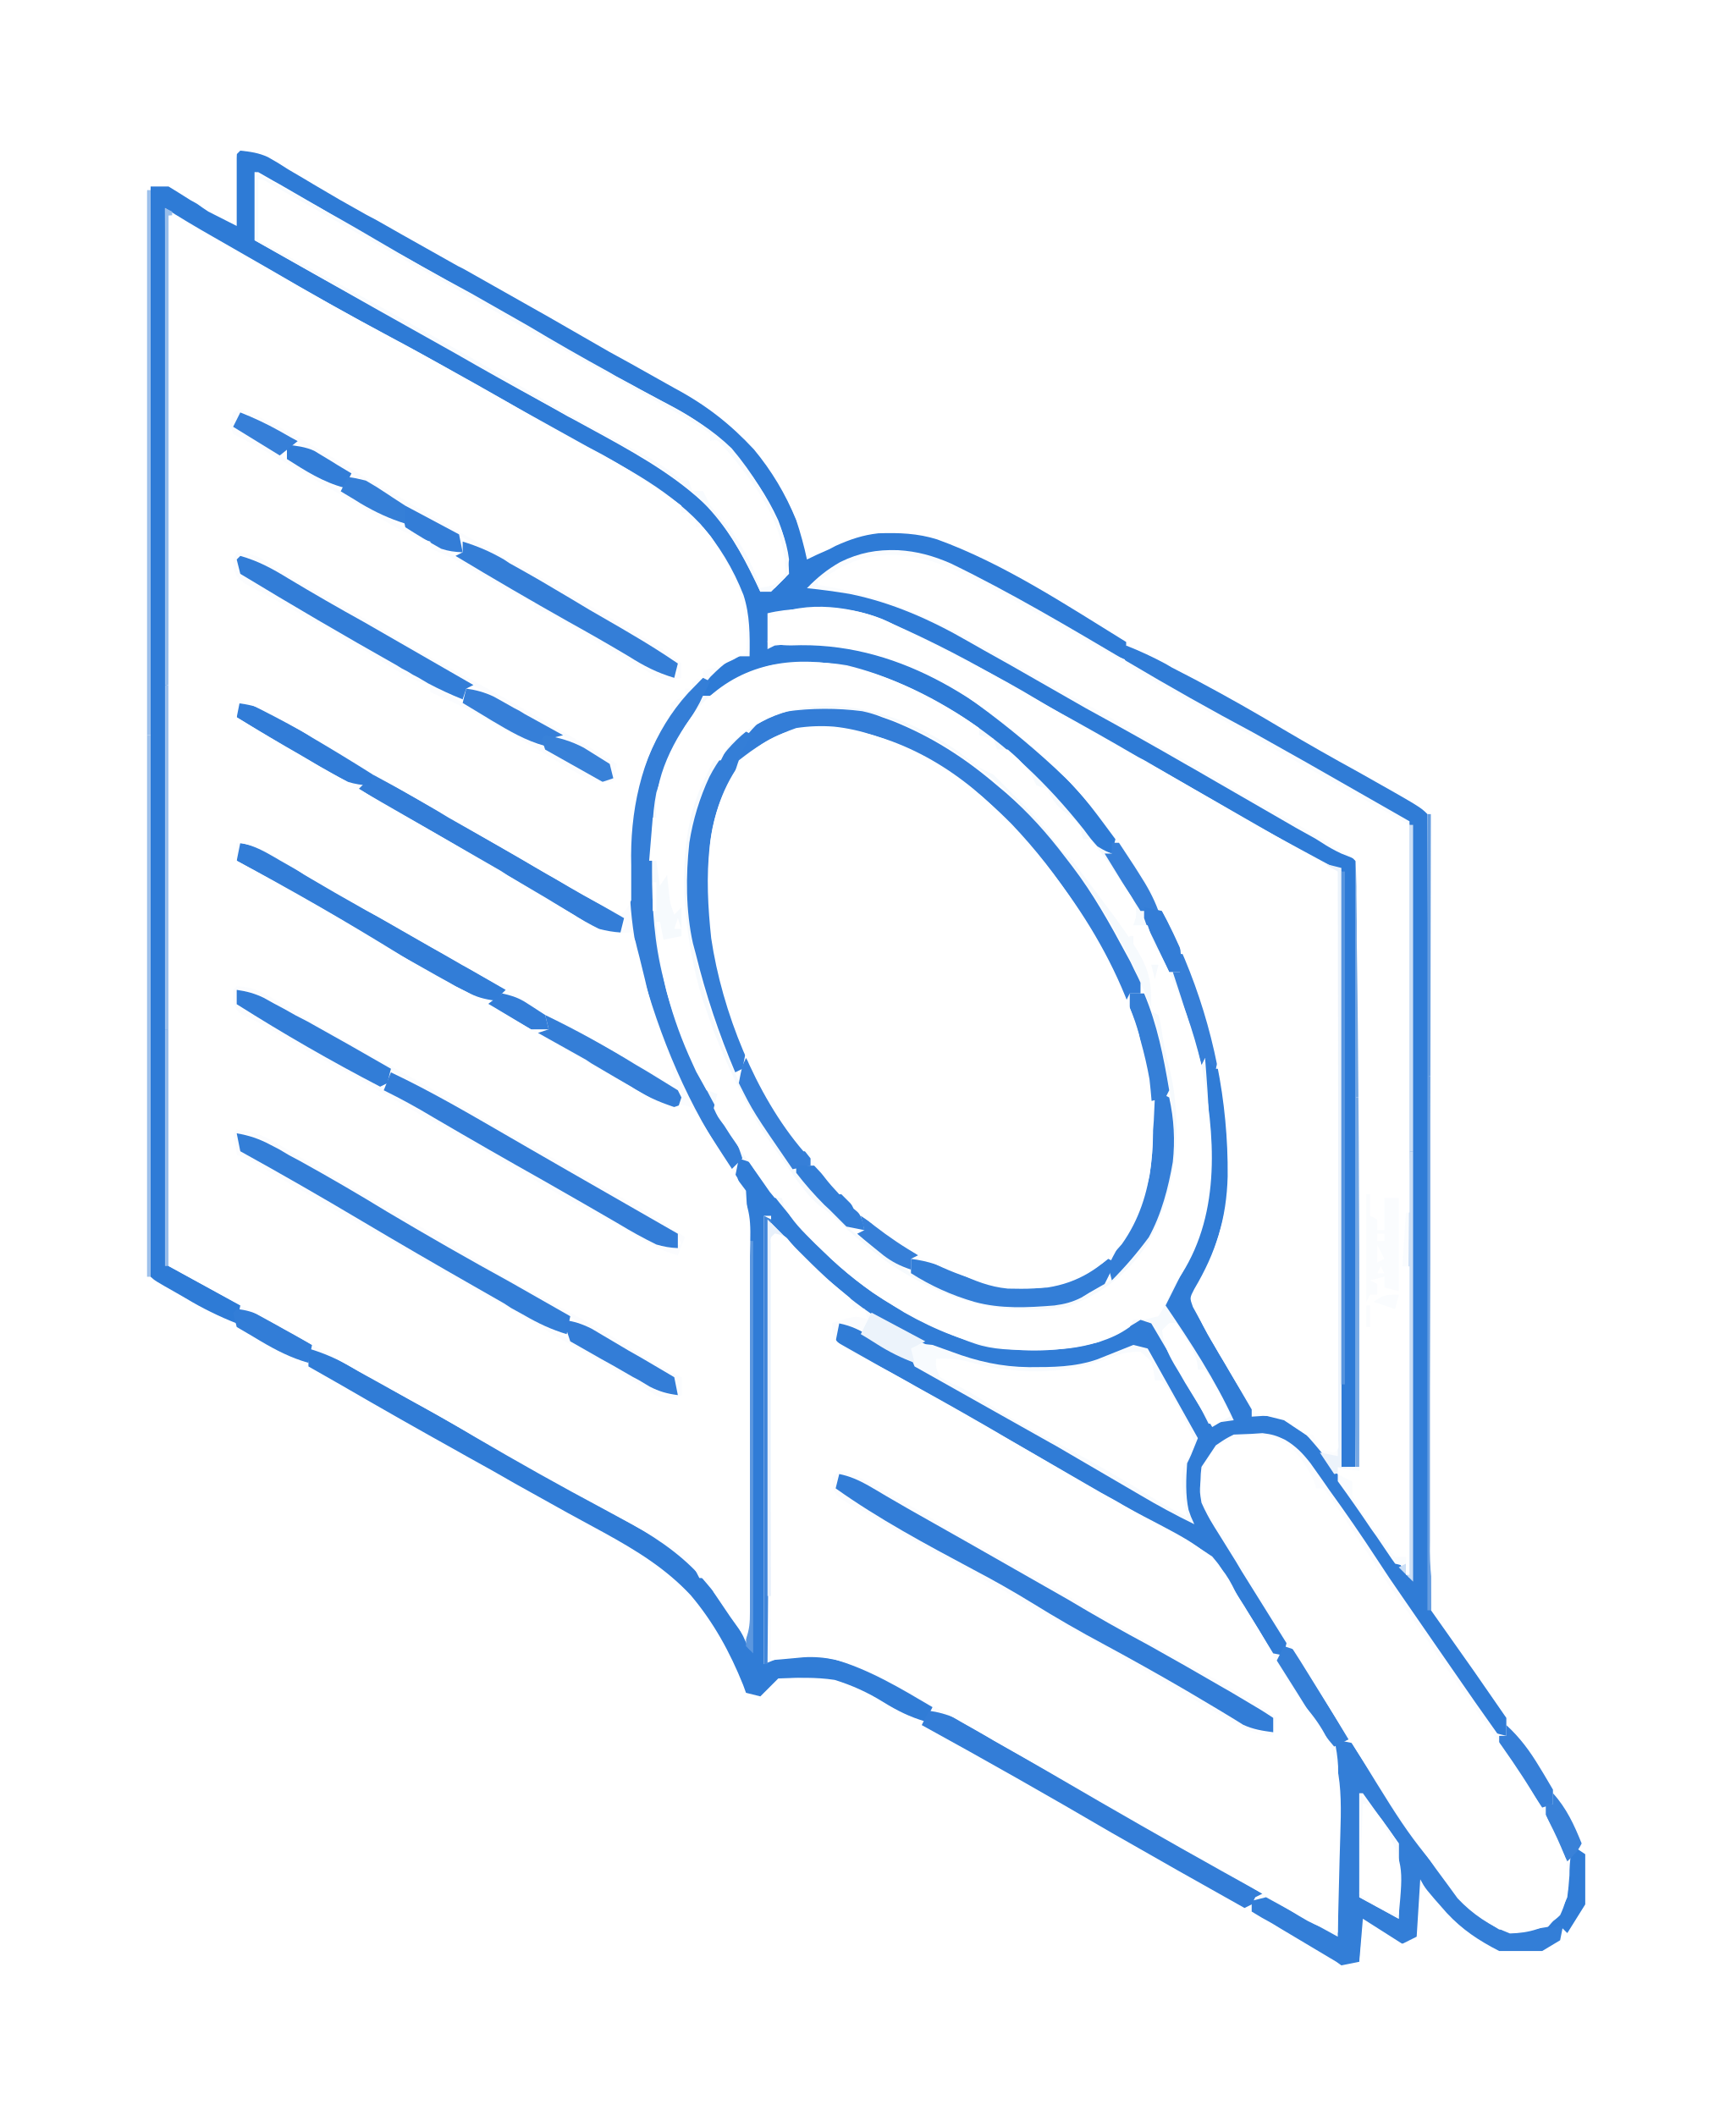
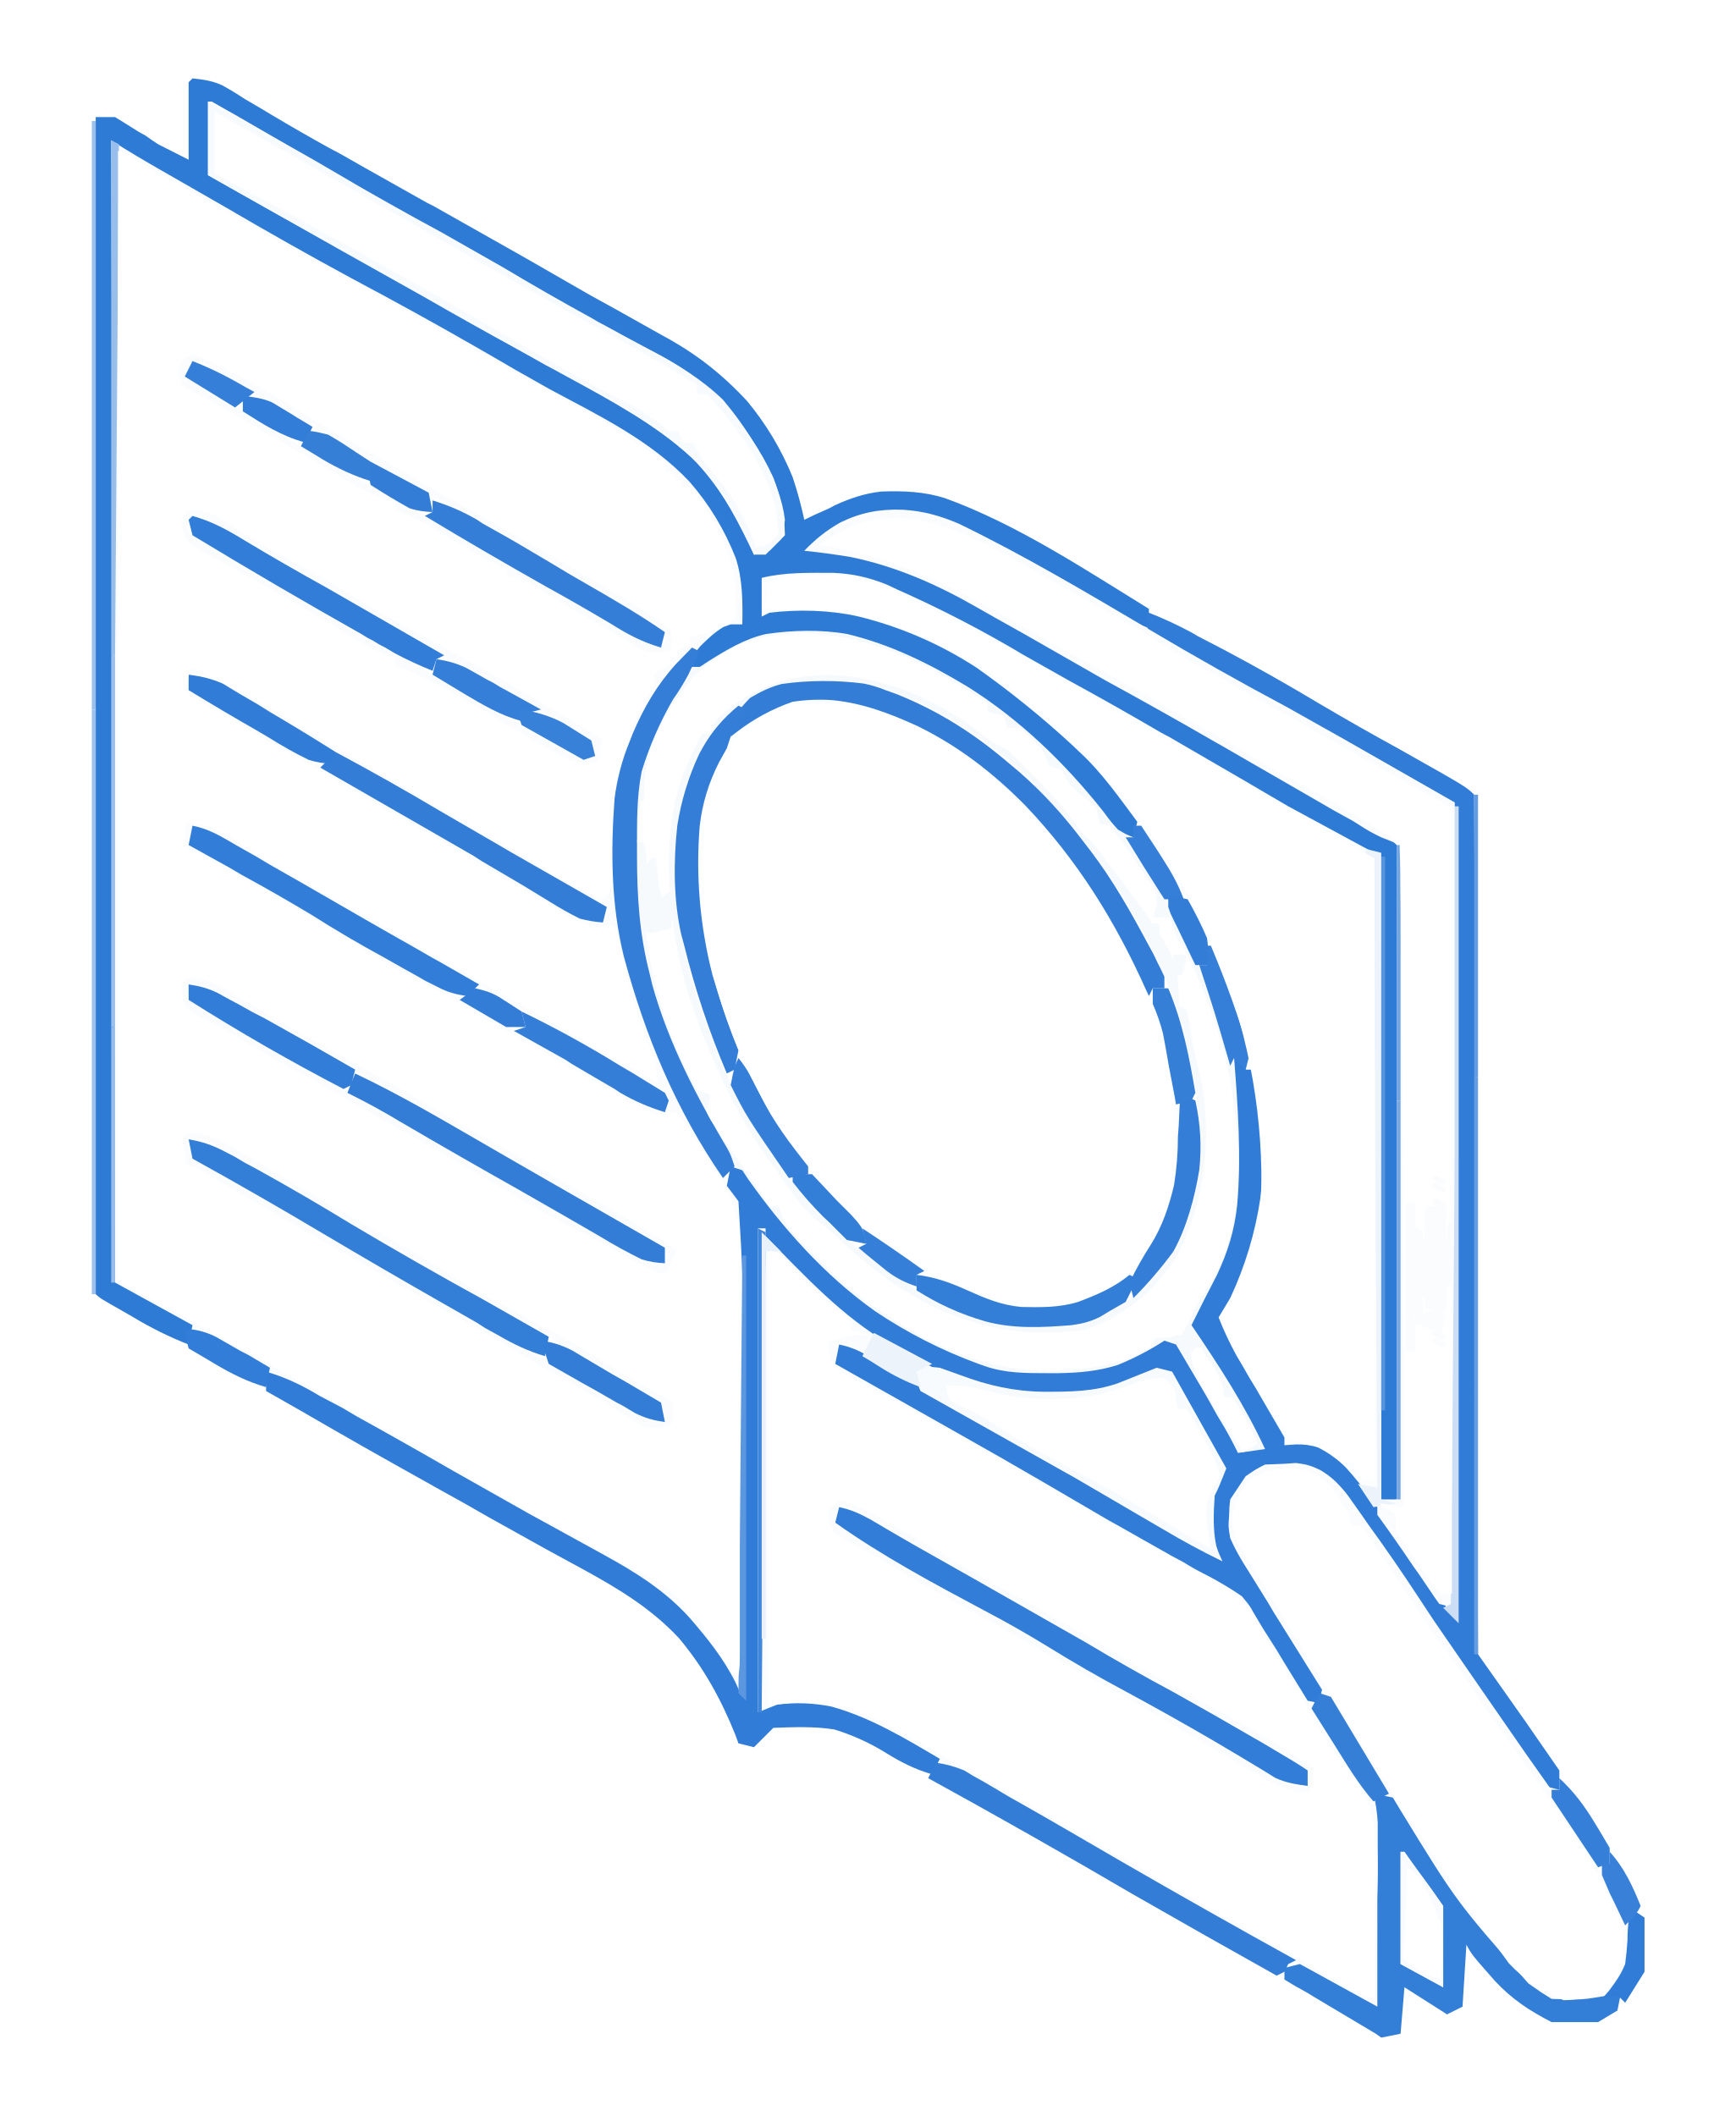
- <svg xmlns="http://www.w3.org/2000/svg" width="484" height="590" viewBox="0 0 484 590">
+ <svg xmlns="http://www.w3.org/2000/svg" data-slopcamera-line-weight="1.5" width="484" height="590" viewBox="20.64 21.755 441.595 546.49">
  <defs>
    <mask id="a" width="484" height="590" x="0" y="0" mask-type="luminance" maskContentUnits="userSpaceOnUse" maskUnits="userSpaceOnUse">
      <path d="M0 0h484v590H0z" />
      <path d="M0 0h484v590H0zm67 42-1 1v20l-9-5-2.5-1.4-2.5-1.3-2.2-1.3C48 53 48 53 47 52h-5l-1 1v303l29 16 17.8 10 14.2 8 23 12.9q9.1 5.3 18.4 10.3l6.2 3.6 14.1 7.8c20.1 10.9 20.1 10.9 27 17.8 7 8.2 12.2 16.7 16.3 26.6l2 4 4-1 4-4 5.8-.2 3.2-.2c5.6.3 10.8 2.3 16 4.4q5.8 3 11.4 6.5l6.3 3.8 1.6 1q7.7 4.4 15.5 8.6 12.4 6.6 24.4 14 13.5 8 27.4 15.7 14 7.6 27.7 15.6l1.7 1q8.2 4.5 16 9.8l5-1 1-12 11 7 4-2 1-16 4 5.1c4.4 5.4 9 9.8 14.7 13.8 3.5 1.2 6 1.3 9.7 1.3l5.6-.2c3.2-2 5.7-3.7 8.3-6.5 1.5-2.2 2.7-4 3.7-6.5q.9-7 0-14c-2.3-9.5-8.4-18-13.7-26q-6.3-9.7-13.3-19-5.7-7.8-11-16.1l-4-6-1-223-25-14-15-8.8-25.2-14.2q-13.1-7-26-14.6l-3.2-1.9-1.6-.9-3.2-1.8-1.6-1-1.6-.9-3.3-1.9c-17.8-11-17.8-11-37.3-18q-7-.9-14 0-8.9 2.6-17 7l-.6-2.6c-1.8-7.2-4.1-13.5-8.1-19.8q-7.7-11.5-18.8-19.8-6.6-4.4-13.7-8l-6.5-3.4-1.6-.9-15-8.3-2.5-1.5-5.3-3-16.5-9.5-1.8-1q-14-8-28-15.7-18-10-35.6-20.5z" />
      <path fill="#050505" d="M47 59c4.3 1.4 7 2.4 10.6 4.7l11.7 7 1.6.9 5.2 3 1.9 1q17 9.7 34.3 19 16.5 8.9 32.6 18.3l16.5 9.3c12.8 7 25.4 14.2 35.7 24.8q7.2 8.5 11.2 18.9c1.3 4.1 1.3 8.3 1.1 12.6l-.4 4.5-1.9.8c-5.7 2.7-10.5 5.6-15 10-4.3 4.6-7 9.7-9.5 15.4-2.9 7-5.3 14-5.8 21.7-.6 18.8 1.4 35.4 7.2 53.4q8.3 25.2 24 46.7l1 1v127q-4.2-5.1-8-10.4l-2-3-3.2-4.3c-3.6-4.9-8.6-8.5-13.6-12-7.4-4.6-15.4-8.5-23.1-12.6q-8.5-4.5-16.8-9.3l-2.8-1.6q-3-1.5-5.7-3.2l-14-8-2.9-1.6-24.1-13.4-27-15.2L47 354zm20 56-2 4c18.4 11.7 37.6 22.2 56.5 33l25.8 14.8 22.9 13q8 4.4 15.8 9.2l3-1-1-4-1.8-1-5.5-3.3-6.5-3.7-16.3-9.6q-15-8.8-30.4-17.4Q98 132.4 69 115zm0 40-1 4q9.7 6.6 20 12.3t20.5 11.7q15.7 9.1 31.5 18l2.4 1.3 8 4.6L168 218l3-1-1-4q-10-6-20-11.6-13.6-7.5-27-15.4-13.2-7.8-26.5-15.1Q82.6 163 69 155zm-1 41v4q17.3 10.2 35 20.3 10.2 5.8 20.3 11.8L140 243l29 17 5-1v-3l-2-1.1q-19-10.5-37.7-21.5l-13.9-8.2-4.6-2.6-3-1.8-12.8-7.5-10.6-6.1-9.9-5.9-3.7-2.2-1.7-1L70 196c-2.2-.3-2.2-.3-4 0m1 39-1 5 1.7 1q15.7 8.2 31 17.2l16.2 9.5 23.7 13.6 32.2 18.4 1.7 1 3.2 1.8 6.6 3.8 4.7 2.7h2l1-4q-10.7-7.3-22.1-13.6l-3.8-2q-12.7-7.4-25.5-14.5l-24.5-14-17.8-10.3-1.9-1-9.2-5.3-3.4-2-3-1.6Q74.3 238 70 235zm-1 41 1 5 33.5 19q20 11.1 39.7 22.6l6.6 3.8 1.6 1q18.2 10.4 36.6 20.6l5-1-1-3-1.7-1-36-20.4-26.1-15-17.5-10-22.2-12.7-3.7-2-5-3-3-1.6c-2.7-1.2-5-1.9-7.8-2.3m0 40 1 5 2 1 34 19.4q11.8 7.1 23.8 14l1.7 1q12.8 7.4 26 14.7 15.4 8.6 30.5 17.9h4l-1-5-36.4-21-2.5-1.4-11.3-6.4q-21.7-12.4-43.2-25L70 316z" />
      <path fill="#020202" d="M230.7 201.4c7 .5 13.6 2.6 20 5.4 8 3.5 14.8 7.5 21.3 13.2l2.5 2.2 7.5 6.8 2 1.8c11 10.4 19.1 23.8 26 37.2l1.1 2.1c5.6 11 9 22 10.6 34.3 1 9.1 1 18.2-.9 27.2-1.8 6-4.5 11-8 16.1q-3 4.2-7.6 7c-4.2 2.5-8.3 4.3-13.2 5.3q-7.9 1-15.8-.4c-10.7-2.9-20.5-8.6-29.6-15-10.5-7.5-18.8-16.7-26.3-27.3q-14.3-21.5-20.9-46.5c-2.8-11.7-3.3-23.8-2.4-35.8q1.1-8.4 4.8-16.3 2.5-5 6.3-9 4.8-4 10.6-6.6 5.9-2 12-1.7" />
      <path fill="#050505" d="M215 345h5l1.3 1.3 5.7 5.8 2 2q6.5 6.6 14 11.9l-2 5-7-1-1 4 2.2.8q4 1.8 8 4l2.9 1.6 13.7 7.7 4.5 2.5 3 1.8 10.8 6 26 15q6 3.7 12.2 7.1l1.7 1 8.4 4.6 3.2 1.8 2.8 1.5q4 2.5 7.6 5.6c1.5 2 1.5 2 2.7 4.1l1.4 2.4 1.5 2.6 3.1 5.4 1.7 2.8q3.8 6.3 7.9 12.6l11.3 18.2 4.4 6.9v51c-18.1-9-18.1-9-23.8-12.6q-11.3-6.7-22.8-13t-22.8-13q-12.6-7.6-25.6-14.7l-9-5.1q-12.9-7.5-26-14.3l-1.8-1q-6.2-3-13.2-4.3c-3-.3-3-.3-5.7-.2h-2.8c-2.8.1-2.8.1-6.5 1.2zm19 66-1 4q9.4 6.4 19.4 12l3 1.6L272 438l1.8 1 8.6 4.7 18 10.5q7.2 4.5 15 8.5 18 9.8 35.6 20.4h4l-1-5-2-1.2-31.7-17.8-10.4-5.9q-16.4-9.2-32.6-18.7-13.7-7.9-27.6-15.5l-1.6-1-4.5-2.4q-3.5-2-6.6-4.5z" />
      <path fill="#040404" d="M229.9 168.6c5 .1 9.2.7 14 2.3l7.1 3.1 2.3 1q18 8 34.8 18.4l21.8 12.4q12 6.5 23.8 13.5 12 7 24.2 13.8l2.6 1.5 4.7 2.6 4.8 2.8c1.2 1.6 1.2 1.6 2 3h1v163l-5-1-9-8-10-2q-.7-1.5-1.7-3-7.8-14.2-16.3-28 1.4-4.9 3.9-9.5 2.7-5.5 4.3-11.6l.5-1.7c2.8-10.2 3-20.7 2.3-31.2-1.8-16-6.8-31.4-13.7-45.8-9.7-19.3-21.4-36.8-37-51.8-10.4-9.9-22.5-19-35.7-25-7.8-3.2-15.9-6-24.4-6.6q-8.5-.2-17.2.2v-10c5.2-2.6 10.2-2.5 15.9-2.4" />
      <path fill="#0a0a0a" d="M222.5 183.9c7.6-.2 14.3.7 21.6 3.1q19.2 7 34.9 20 5 4.3 10 9l1.5 1.4c7.3 7 13.8 14.2 19.5 22.6l1.2 1.8q16.7 24.7 24.4 53.4c3 12.8 3.2 26.2 2.2 39.3-1 6.8-3.2 12.6-6.3 18.6q-2.4 4.7-5.5 8.9 8 16 18 31v3l-7 2-1.2-2.1-4.6-7.9-2-3.4-2.8-4.9-1.8-3-4.6-7.7-14.2 5.9c-3.9 1.5-7.3 2.2-11.5 2.4-16.3.4-16.3.4-23.4-1.7q-4.5-1.5-8.9-3.6l-1.9-.8c-12.9-6-23.7-14.6-33.8-24.5-14.3-14.6-25.2-31.4-33.8-50l-1.7-3.9-1.6-3.5c-2.3-5-3.6-10.3-4.8-15.8l-.7-2.8c-2.1-9-3-17.6-3-27V238c0-8 .7-15.3 3.3-23 2.4-6.6 5.6-13.1 10.1-18.6 4.7-4.5 10.2-7.5 16.1-10.3 4.3-1.7 7.7-2 12.3-2.2m-7.5 16q-7.2 3.9-12.7 9.8-4.6 6.1-7.3 13.3c-2.8 9-3.6 18-3.3 27.3.9 16 6 32.3 12.3 47q10.3 22.4 27.4 40.2c8.8 8.8 18.8 15.6 29.9 21.4l4.7 2.1 2.2 1c5.6 2 11 2.3 16.9 2.4 4.7 0 9.4-.2 14-1.5q7-3 12.9-7.9 5.4-5.1 9.2-11.6c3.2-7 5.3-14.9 6.2-22.6.2-9.4-1.5-18.6-3.4-27.8l-.4-1.8c-2.9-13.6-9.4-26.5-16.6-38.2q-7-11.2-16-21-2.7-2.7-5.1-5.9c-7-7.9-15.7-14.5-24.9-19.6-6.3-3.4-12.7-6.6-19.7-8-8.5-1.2-18.3-1.8-26.3 1.5" />
      <path fill="#f3f3f3" d="M67 42c2.8.3 5.1.6 7.7 1.8q2.9 1.6 5.6 3.4l4.6 2.7 2.5 1.5q7.2 4.3 14.6 8.4l3.2 1.7 6.5 3.7 16 9 1.6.8 23.9 13.5 16.7 9.6 6 3.3 12.3 6.9c8.6 4.6 15.4 9.9 22 17q7.4 8.9 11.8 19.7 1.8 5.4 3 11l2.7-1.3 3.6-1.6 1.7-.9c4-1.8 7.5-3 11.9-3.5 5.7-.2 11 0 16.4 1.7 18.5 6.7 36 18.3 52.7 28.6v5q-5-1.9-9.7-4.5l-2.6-1.4-2.9-1.6-3-1.6-13.8-7.7c-12.5-7.3-12.5-7.3-26-12.2q-6.5-1.1-13.2-.4c-4.2.9-7.7 2.8-11.4 4.9L226 163l2.2.2c12 1.5 23 4.8 33.8 10.3q17.3 8.8 33.8 18.9 8.3 4.9 16.8 9.3 13 7.2 26 14.8l17 9.9 2 1 9.5 5.4 3.4 2 1.6.9c2.3 1.3 4 2.4 5.9 4.3v169h-4V243l-24-13-12.3-7.2-18.6-10.8-1.9-1q-11.8-6.9-23.7-13.4l-11.7-6.6q-15.9-9.5-32.8-17l-3-1.4c-4.6-1.8-8.7-2.7-13.6-2.9-6.2 0-12.3-.2-18.4 1.3v10l2-1c7.4-.9 15.4-.7 22.7.9q16.5 4 30.8 13.3 13 9.2 24.5 19.8l2 1.9c5.8 5.3 10.3 11.8 15 18.1l-1 4c-1.8-.7-1.8-.7-4-2-1.8-2-1.8-2-3.8-4.7-10-12.6-21.6-23.8-35.2-32.3-9.8-5.9-19.7-10.8-30.9-13.5-6.8-1.2-14.2-1-21 0-5.6 1.3-10 4-14.8 7L198 194h-3q1.1-3 3.1-5.3c2-2 3.7-3.6 6-5l1.9-.7h3c.1-5.8.1-11.6-1.7-17.1q-4.3-11-12-19.8c-10-10.6-23.3-17-36-23.8l-9.2-5.2-1.7-1-7.6-4.4q-16.2-9.3-32.6-18-16.6-9-32.8-18.5l-16.2-9.3Q52.5 62.1 46 58l1 295 20 11-1 5q-7.4-2.9-14.2-7l-2.6-1.5c-6-3.4-6-3.4-7.2-4.5V52h5l2.6 1.6 3.5 2.2 1.8 1 1.7 1.2 1.5 1 7.9 4V43zm4 6v19q17.6 10 35.4 19.8 16.3 9 32.5 18.3l19.4 11 1.9 1 8.6 4.7c10.7 5.9 21.7 12.3 30.2 21.2 5.5 6.7 9.3 14.2 13 22l4-1 4-4c-.1-5.3-1.1-10-3-14.9-3.2-7-7.3-12.9-12.4-18.7q-1.7-1.8-3.6-3.4l-1.3-1.3c-4.9-4.5-10.3-7.4-16.1-10.4l-8.7-4.6-1.8-1q-8-4.2-16-8.8l-2.5-1.5-5-3-12.8-7.3-2.6-1.5-19.4-10.9Q102 65.7 89.4 58L78 51.4l-1.8-1L72 48z" />
      <path fill="#f1f1f1" d="M314 180q5.6 2.2 11 5.1l1.7 1 5.6 2.9 1.9 1q12 6.4 23.5 13.3 10.5 6.2 21.1 12C396 225 396 225 398 227l1 222 12 17 9 13v5l-4-1-3.4-4.9-3-4.3-7.5-11-13.5-19.7-8.4-12-6.6-9.8-4.4-6.5-2.6-3.7-1-1.7q-2.2-3.2-5.2-5.7-2.6-1.6-5.4-2.7c-3-.5-3-.5-6-.2h-2.8l-2.2.2c-2.4 1.2-2.4 1.2-5 3-1.8 2.6-1.8 2.6-3 5q-.6 3.3-.6 6.8c.6 3.4 1.7 5.8 3.3 8.8q3 5.3 6.3 10.4l2.7 4.4q5.5 9 11.3 17.6l-1 4 2 1-5-1-1.1-1.8-5.1-8.3-1.8-3-3.5-5.5-2.5-4.2c-1-1.8-1-1.8-3-4.2q-4.5-3.1-9.4-5.6-3-1.5-5.7-3.2l-3-1.6-13.6-7.7-2.7-1.5-15.9-9.3q-12-7-24.1-13.8L233 374l1-5c3.5.7 6 2 9.1 3.9l1.5.8 3.3 2 8.8 5 1.8 1.1q9.5 5.5 19.1 10.8Q296.5 403 315 414l5.3 3.1L332 424l-1-2.1c-1-2.9-1-2.9-1.2-5.8v-3l.1-2.9.1-2.2 3-5c-1.6-6.2-5-11.4-8.1-16.9l-1.7-3-4.2-7.1c-4.4.8-8.2 2.3-12.3 4-6.2 2.2-12.7 2.3-19.2 2.3q-11.6-.2-22.5-4.3-8.2-3.5-16-8l-1.6-.9c-12.6-7.2-22.3-17.9-32.4-28.1v-2h-2v125l5-2q7-.9 14 .5c10.1 2.8 19 8.2 28 13.5l-2 4c-4.4-1.3-7.8-3-11.7-5.4q-6.4-4-13.6-6.2c-5.2-.8-10.4-.6-15.7-.4l-5 5-4-1-.8-2.2c-3.7-9.2-8.2-17.4-14.6-25-7-7.5-15.2-12.5-24.1-17.4l-3.3-1.8-6.8-3.7-14.9-8.3-6.3-3.6-7.2-4-2.3-1.3q-16.2-9-32.4-18.4L86 381v-5c4.4 1.3 8.2 3 12.2 5.3l1.7 1 5.7 3 3.9 2.3q12.3 6.8 24.6 13.9l20 11.3 5.3 2.9 14 7.7c8.2 4.5 15.8 9.3 22 16.2 4.5 5.2 8.7 10.4 11.8 16.6l1 2.2.8 1.6v-82l.1-9.4c0-18.3 0-18.3-1.1-36.6l-3-4 1-5 3 1 1.3 2c9 12.8 20 25.2 33 34.4q12.5 8.4 26.7 13.6l1.7.6c5.2 1.8 10.5 1.8 16 1.8h3c5.3-.1 10.1-.5 15.2-2.1q6.4-2.6 12.1-6.3l3 1 5.9 10 2 3.4 2.8 5 1.8 3q1.8 3.1 3.5 6.6l7-1c-5.2-11.3-12-21.7-19-32l3.4-6.8 1.6-3.1 1.6-3.1c2.8-6 4.5-11.5 5.2-18 1.1-12.6.2-25.4-.8-38l3 1v2h2q3.6 16.4 1.8 33.1-2 13.5-7.8 25.9l-3 5q2 5.1 4.7 10l1.6 2.7 1.6 2.8 1.7 2.8L349 393v2l3-.2q3-.1 5.7.8 4 2 7.2 5.2 6.6 7.4 11.8 15.7 5 7.5 10.3 14.8l1.5 2.1 1.3 1.9 3.2 4.7V230l-27-15-18.5-10.8q-8.4-4.9-16.9-9.2-8.5-4.6-16.6-10l-1-3z" />
      <path fill="#060606" d="M250.4 153.4c5.3.3 9.9 1.6 14.7 3.7 16.9 8.2 33 17.8 49.1 27.3q17.5 10.4 35.5 20 14.7 8.2 29.3 16.6l14 8v208l-4-1-1-1.4-4.2-6.2-1.5-2.1q-4.5-6.7-9.3-13.3v-3l5-1 1-169-5-2q-3-1.4-5.7-3.2l-1.6-1-5.4-3-3.8-2.2-18.2-10.5-6.4-3.7-1.6-.9q-14.2-8.2-28.5-16l-21-12-7.5-4.2-4.4-2.5c-10.4-6-21.2-10.8-33-13.2q-6-1-11.9-1.6c2.9-3 5.6-5.2 9.3-7.3 5.3-2.6 10.2-3.5 16-3.3" />
      <path fill="#050505" d="m344 400 5-.2 3-.2c2.6.3 4 .7 6.4 1.9 3 1.8 4.9 3.8 7 6.5l3.4 4.8 1.8 2.6q6.9 9.5 13.3 19.3 3.5 5.4 7 10.4l9.8 14.2 10.6 15.3c23.2 32.8 23.2 32.8 26.7 44.4.5 3.6.4 6.4 0 10l-5 8-4 2c-2.8.2-2.8.2-5.7.1h-3l-2.3-.1q-6.3-3.3-11.2-8.4-3.6-4.2-6.8-8.6l-1.2-1.6c-12-16.2-22.4-33.6-33-50.9l-8-12.8-11.6-18.6-1.6-2.7-4.6-7.4-1.5-2.4q-2-3.2-3.5-6.6c-.5-3-.5-3-.3-5.6l.1-2.5.2-1.9 4-6c2.8-1.9 2.8-1.9 5-3" />
      <path fill="#080808" d="m71 48 9.1 5 4.3 2.3q10 5.4 20 11.3 13.2 7.8 26.8 15.1l16 9.1q11.2 6.7 22.7 13l1.7 1 5 2.7 1.6.9 7.9 4.3c6.6 3.5 12.4 7 17.9 12.3q8.8 10.4 14 23 1.5 4 2 8c-.4 3-.4 3-1 5l-4 4h-3l-1.2-2.7c-4-8.4-8.3-15.6-14.8-22.3-12.7-12.1-29.8-19.6-45-28q-12.1-6.6-24.1-13.5l-21.4-12L71 67zm183 327c2.2-.2 3.9-.3 6 0l5.3 1.9c7.2 2.7 13.9 4.2 21.6 4.3 6.6 0 12.8 0 19.1-2.2l10-4 4 1 14 25c-2 5-2 5-3 7-.3 4.3-.5 8.8.4 13 .6 1.8.6 1.8 1.6 4q-7.8-3.8-15.2-8.2l-23.3-13.6-1.8-1L255 381l-2-5z" />
      <path fill="#ededed" d="m372 485 5 1 1.8 3c14.7 24 14.7 24 33.2 45l3.3 2.3 2.7 1.7c7.7.3 7.7.3 15.2-1l2.8-1-1 5-5 3h-12c-5.8-3-10.2-5.9-14.6-10.6-6-6.8-6-6.8-7.4-9.4l-1 16-4 2-11-7-1 12-5 1-1.4-1-15.6-9.3-2.3-1.4q-3-1.6-5.7-3.3v-3l4-1 20 11v-28.3l.1-10.3v-8.9q-.2-3.8-1.1-7.5m7 15v29l11 6v-21l-10-14z" />
      <path fill="#efefef" d="M234 411c3 .6 5.4 1.7 8.1 3.2l2.4 1.4 2.7 1.6 5.7 3.3 3 1.7 13.8 7.8 28.1 16q11.2 6.7 22.6 12.8 10.4 5.8 20.7 11.8l1.6.9C352 477 352 477 355 479v4c-3-.4-5.6-.8-8.4-2.1l-2.4-1.5-2.8-1.7-3-1.8-6.4-3.8-1.7-1q-11-6.4-22.3-12.5-10.3-5.5-20.3-11.7-8-4.9-16.4-9.3c-13.1-7-26.2-14-38.3-22.6z" />
      <path fill="#eee" d="M240.4 198.3q2.9.6 5.6 1.7l2.8 1c11 4.4 20.2 10.3 29.2 18l2.5 2.1c6.3 5.5 11.5 11.3 16.5 17.9l2 2.6c5.8 7.6 10.5 16 15 24.4l1.2 2.2 1 2.1 1 2 .8 1.7v3h-3l-1 2-.7-1.5c-8-17.9-17.7-33.5-31.2-47.7-8.3-8.4-17.2-15.3-27.8-20.5-7-3.2-14-5.9-21.8-6.7q-5.3-.4-10.5.4-7.8 2.7-14.3 7.7L206 212c.3-2.2.3-2.2 1-5 1.7-2.6 1.7-2.6 4-5 2.7-1.6 5.1-2.8 8.2-3.6 6.9-1 14.3-1 21.2-.1" />
      <path fill="#ececec" d="m196 189 2 1-2 4-.9 1.9q-1.8 3.4-4 6.5-5.1 8.8-8.1 18.6c-1.3 6.6-1.2 13.1-1.2 19.8v2c0 10.3.6 20.1 3.2 30.2l.8 3.3c4.2 15 11.5 28.9 19.4 42.2.8 1.5.8 1.5 1.8 4.5l-3 3c-12.2-17.7-20-36.5-25.6-57.2-3.3-13.3-3.4-27.2-2.4-40.8q1-7.8 4-15l.7-1.8c2.9-6.8 6.3-12.6 11.2-18z" />
      <path fill="#ededed" d="M66 316c3.5.6 6.2 1.5 9.4 3.2l2.5 1.3 2.7 1.6 3 1.6q12.3 6.8 24.4 14.2 17 10.1 34.3 19.6L159 367l-1 5c-4.3-1.3-7.9-3-11.7-5.2l-3.8-2.1-2-1.3-8.4-4.8q-15.8-9-31.3-18.2Q84 330.4 67 321z" />
      <path fill="#eee" d="M259 477q3.7.5 7.3 2l2.3 1.4 2.7 1.5 2.9 1.7 3 1.8 8.1 4.6 6.6 3.8 14.8 8.6q22.5 13 45.3 25.6l-2 1-1 2-2 1q-18.6-10.4-37.1-21-26.3-15.4-52.9-30zM109 299c11.4 5.4 22.1 11.7 33 18l6.4 3.7 9.9 5.7L189 344v4q-3.1-.1-6-1-5.3-2.6-10.4-5.7l-3.1-1.8-6.4-3.7-11.7-6.7q-15.3-8.6-30.5-17.5-6.8-4.1-13.9-7.6z" />
      <path fill="#ececec" d="m208 204 2 1-1.4 1.6c-1.8 2.7-2.6 5.3-3.6 8.4l-2 3.6q-4 7.8-5 16.4-1.6 19.5 3.3 38.6 2.9 9.9 6.7 19.4l-1 5-2 1q-6.8-16-11-33l-.8-3c-2-9-2-18.8-1-28q1.5-9.6 5.6-18.4c2.4-4.6 5-8 8.9-11.5z" />
      <path fill="#efefef" d="M67 235c3.6.7 6.4 2.2 9.5 4l1.7 1 5.3 3 3.7 2.2 7.9 4.5 17 9.8 8.4 4.8 3.2 1.8 5.2 3 2 1.1L141 276l-3 3c-3-.4-5.2-1-7.8-2.4L127 275l-1.7-1-3.6-2-5.3-3q-9.4-5.1-18.7-11-9-5.4-18-10.3l-3.4-2L66 240z" />
      <path fill="#eee" d="M104 216q13.8 7.4 27.1 15.3l16.2 9.4 1.7 1 25 14.3-1 4q-3-.2-6-1-4-2-7.8-4.4l-4.6-2.8-2.3-1.4-10.7-6.3-2-1.3L100 220z" />
      <path fill="#efefef" d="M67 155c5 1.4 9 3.6 13.4 6.3q10.5 6.3 21 12.1L132 191l-2 1-1 3q-5-2-9.7-4.5l-2.7-1.6q-1.5-.7-3-1.7-1.5-.7-3-1.7-22-12.4-43.6-25.5l-1-4z" />
      <path fill="#ececec" d="M129 151c4.2 1.3 7.7 2.8 11.5 5l1.5 1 5 2.8 3.5 2 8.8 5.2 5 3 9 5.2 2.7 1.6q6.7 3.9 13 8.2l-1 4c-4.8-1.4-8.6-3.4-12.7-6q-8.4-5-16.9-9.7-15.8-8.9-31.4-18.3l2-1z" />
      <path fill="#070707" d="M379 500c4.4 4.4 7.5 8.9 11 14v21l-11-6z" />
      <path fill="#ededed" d="M254 351c4.8.6 8.7 2 13.1 4 4.7 2.1 8.7 3.8 13.9 4.3 5 .1 9.8.2 14.7-1.3 4.8-1.8 9.3-3.7 13.3-7l2 1-3 6-4.2 2.4-2.3 1.4c-2.6 1.3-4.6 1.8-7.5 2.2-7.4.6-15 1-22.3-1q-9.4-2.7-17.7-8z" />
      <path fill="#ececec" d="m324 305 2 1q2 9 1 18c-1.2 7.1-3.2 14.7-6.7 21q-4.7 6.4-10.3 12l-1-4q2.4-5 5.5-9.8c3-4.8 4.7-9.9 6-15.4q1-6.3 1-12.6l.2-2.7.3-6.5z" />
      <path fill="#efefef" d="M66 276c2.8.4 5 1 7.5 2.2l2.7 1.5 3 1.6 3.2 1.8 3.3 1.7q11.7 6.5 23.3 13.2l-1 4-2 1q-20.4-10.6-40-23z" />
      <path fill="#ececec" d="M152 283q13 6.3 25.3 13.9l3.4 2 8.3 5.1 1 2-1 3c-4.2-1.3-7.7-2.8-11.5-5l-1.5-1-4.8-2.8-6.3-3.7-1.5-1L150 288l3-1z" />
      <path fill="#f0f0f0" d="M66 196c3.2.4 5.8 1 8.8 2.3l2.8 1.7 1.5.9 4.8 2.8 3.2 2q8.5 5 16.9 10.3l-1 3q-3.2-.1-6-1-5.3-2.6-10.2-5.7l-2.7-1.6Q75 205.5 66 200z" />
      <path fill="#161616" d="m370 241 4 1v167l4 1-6 1-4-6 5 1-1-162-2-1z" />
      <path fill="#eee" d="M157 368c3 .4 5.2 1.1 8 2.5l3.2 1.9 1.7 1 5.4 3.2 3.7 2.1 9 5.3 1 5c-3-.4-5.2-1-7.9-2.4l-3-1.8-1.7-.9-5.2-3-3.6-2-8.6-4.9z" />
      <path fill="#737373" d="M41 53h1v152h-1z" />
      <path fill="#727272" d="M41 205h1v151h-1z" />
      <path fill="#b3b3b3" d="M398 300h1v149h-1z" />
      <path fill="#eaeaea" d="M208 295c2.4 3 4 6 5.6 9.5 3.3 6.8 7.7 12.6 12.4 18.5v2l-5 1c-11-16-11-16-15-24 .9-4.7.9-4.7 2-7" />
      <path fill="#c5c5c5" d="M374 243h1v143h-1z" />
      <path fill="#ebebeb" d="m358 459 3 1 15 25-4 2c-4-4.6-7-9.7-10.2-14.8l-1.7-2.7-4.1-6.5z" />
      <path fill="#787878" d="m46 58 2 1-1 132h-1z" />
      <path fill="#eaeaea" d="M328 266h2q5.8 13.7 10 28l-1 4-3-3-1 2-.4-1.4c-3.6-12.4-3.6-12.4-7.6-24.6h2zm-198-74c2.8.4 5 1 7.6 2.2l2.7 1.5 3 1.7q1.5.7 3 1.7l3.1 1.7 7.6 4.2-4 1-1 2c-5.5-1.5-10-4.2-14.9-7.1l-2.3-1.4-5.8-3.5z" />
      <path fill="#ebebeb" d="M315 277h4c3.7 8.8 5.4 17.6 7 27l-1 2-4 1-.3-1.8-1.6-8.4-.5-2.9-.5-2.8-.5-2.6q-1-3.8-2.6-7.5z" />
      <path fill="#3d3d3d" d="M393 321h1v120l-4-4 2-1z" />
      <path fill="#dedede" d="m213 339 2 1-1 124h-1z" />
      <path fill="#bfbfbf" d="M209 346h1v115l-2-2z" />
      <path fill="#1a1a1a" d="m214 340 5 5h-4v100h-1z" />
      <path fill="#efefef" d="M66 365q3.6.3 7 2l6.3 3.6 2.3 1.2L87 375l-1 5c-4.9-1.4-9-3.5-13.4-6.1l-2-1.2L66 370l-1-4z" />
      <path fill="#eaeaea" d="M420 481c3.9 3.6 6.6 7.3 9.3 11.8l1.1 1.8 2.6 4.4v4l-3 1-12-18v-2h2z" />
      <path fill="#a0a0a0" d="M378 306h1v103h-1z" />
      <path fill="#ededed" d="M222 325h5l6.4 6.8 1.9 1.9 1.8 1.8 1.6 1.8c1.3 1.7 1.3 1.7 2 4l.3 1.7-5-1-4.7-4.7-1.4-1.3q-4.3-4.3-7.9-9z" />
      <path fill="#e8e8e8" d="M152 205c4 .7 7.2 1.6 10.8 3.5l7.2 4.5 1 4-3 1-16-9-1-3z" />
      <path fill="#f1f1f1" d="m439 515 3 2v14l-5 8-2-2-4 1 1.9-2.2c1.8-2.4 3-4.1 4.1-6.8q.4-3 .6-6.1 0-3 .4-5.9z" />
      <path fill="#161616" d="m243 366 15 8-4 2 1 4q-5.4-2-10.3-5.1l-2.7-1.7-2-1.2z" />
      <path fill="#737373" d="M46 191h1v96h-1z" />
      <path fill="#efefef" d="M80 124c2.7.3 5.2.6 7.6 1.7l4.8 2.9 1.6 1 4 2.4-2 4c-6-1.6-10.8-4.7-16-8z" />
      <path fill="#3a3a3a" d="M393 230h1v91h-1z" />
      <path fill="#eaeaea" d="M310 235h2l4.4 6.7 1.2 1.9c2.2 3.4 4 6.6 5.4 10.4h-5l-3.3-5.2-1.9-3-4.8-7.8h2z" />
      <path fill="#eee" d="m113 141 15 8 1 5c-2.2-.1-3.9-.3-6-1q-5-2.8-10-6l-1-5z" />
      <path fill="#ebebeb" d="M97 133c2.1.3 2.1.3 5 1q3 1.7 5.8 3.6l1.5 1 3.7 2.4v5c-4.5-1.4-8.3-3.2-12.4-5.6l-1.6-1-4-2.4z" />
      <path fill="#eaeaea" d="M240 339q8.2 5.4 16 11l-2 1v3c-3-1-5.2-2.1-7.7-4l-2.6-2.1-2.7-2.2-2-1.7 2-1zM67 115q5.6 2.2 10.8 5.1l3 1.7L83 123l-5 4-13-8z" />
      <path fill="#eee" d="m319 253 5 1q2.8 4.9 5 10c.4 2.5.3 4.4 0 7h-3l-3.5-7.3-1-2.1-1-2-.9-1.9-.6-1.7zm-179 24c2.3.5 4 1 6.1 2.2l2.2 1.4 2 1.3 1.7 1.1 1 4h-5l-12-7z" />
      <path fill="#e7e7e7" d="M433 500c3.8 4.2 5.9 8.8 8 14-1 2.1-2.3 3.4-4 5l-3-6.3-.9-1.8-2.1-4.9v-3h2z" />
      <path fill="#b6b6b6" d="M398 227h1v73h-1z" />
      <path fill="#797979" d="M46 287h1v66h-1z" />
      <path fill="#a4a4a4" d="M378 240h1v66h-1z" />
    </mask>
  </defs>
-   <g fill="#2474d4" mask="url(#a)">
+   <g fill="#2474d4" stroke="#2474d4" stroke-width="1.5" stroke-linejoin="round" vector-effect="non-scaling-stroke" mask="url(#a)">
    <path d="M67 41c5.2.1 8.6 2.4 12.9 5q5.6 3.5 11.3 6.6 15 8.2 29.8 16.7l9.2 5.2 3.1 1.7 5.8 3.3 15.6 9.1q3.6 2.2 7.4 4.2 8.4 4.5 16.6 9.5 6 3.6 12.4 7c17 9.2 26.5 22.6 32.9 40.7l2 5 1.9-1c11.2-6 21.4-7.5 33.7-4.1 21 7 40.5 20.8 59.4 32q10.5 6 21.1 11.7 12.9 6.8 25.2 14.3l20.9 12 3.2 1.8 7.6 4.3v3.4l-.2 83v40.1l-.1 35v42.3c-.3 15.1 2.6 23.7 12.3 35.2l3.3 4.7 1.4 1.9c29 40.6 29 40.6 27.3 58.4q-2.5 7.8-9 13c-6 2.8-11.7 2.7-18 .9-6.7-3.2-11.6-7-16-12.9l-3-2-.2 2.3-.2 3-.3 3.1c-.3 2.6-.3 2.6-1.3 4.6-4.6.3-6.5 0-10-3l-5-2-1 11c-4.9 1.2-5.6.5-9.8-2l-3.5-2-3.8-2.2-3.8-2.3-7.6-4.4-14-8.2-2.4-1.4q-7.2-4.1-14.5-8-11.3-6.3-22.4-12.9c-13.7-8-13.7-8-27.6-15.6l-9.4-5.4-3.2-1.9-6.2-3.7c-9.8-5.8-19.2-10.7-30.8-10-2.8 1.2-2.8 1.2-5 3l-2.3 1.7-1.7 1.3c-4.6-2.3-4.7-2.9-6.3-7.4-2.5-6.5-5.7-12-9.7-17.6l-1.4-2c-8.7-11-22.1-17.2-34.4-23.7q-8.6-4.5-17-9.5l-19-10.7-21.5-12-3.2-1.8q-10-5.5-20-11.4-13.3-7.5-26.8-14.7l-2.9-1.6-2.6-1.4C44 359 44 359 41 357c-.4-2.2-.4-2.2-.4-5v-79.8l.1-45.6V126.4l.1-15.3V54c.2-2 .2-2 1.2-3 4.9-.7 7.5 1.3 11.5 3.9 3.8 2.4 7.3 4.6 11.5 6.1l.2-4.1.2-5.3.2-2.8c.3-6.7.3-6.7 1.4-7.8m5 9v17l4.6 2.5q17.6 9.4 35 19.1l8.2 4.6q17.3 9.7 34.3 19.7Q166 119.8 178 126q6.4 3.3 12 7.9h2l1 3h3l2 4 3.8 4.6q6.9 8.2 10.2 18.4c4.2-.7 4.2-.7 7-4 0-13.7-8.5-25.4-17.2-35.3-1.6-2-1.6-2-3.8-1.7v-2q-2.8-2-5.8-3.7l-3.3-2-11.9-6.7q-24.2-13.2-48.2-27L83.8 56l-3.2-1.8-3-1.7L75 51c-1.8-1-1.8-1-3-1M47 60v293l22 12q16.5 9 32.8 18.4l13.7 7.6q8.5 4.6 17 9.7 17.7 10.4 35.9 20.1c23.3 12.6 23.3 12.6 26.6 19.2h2l2 4 4.6 6.8 2.5 3.5 1.9 2.7c1-2.8 1.1-4.6 1.1-7.6v-99.2c.3-11.4.3-11.4-3.5-21.8l-1.4-2.3-1.5-2.3-1.5-2.3-2.9-4.5-3.5-5.5c-1.6-2.8-1.6-2.8-4.8-3.5l-3 1c-2.5-1.1-2.5-1.1-5.6-2.8l-3.4-2-3.6-2-3.7-2.1q-15.5-8.7-30.5-17.8-6.4-3.9-13-7.2-7.8-4-15.2-8.6-22.6-14-46-26.5v-5c5 .5 8 2 12.1 4.6l3.5 2.2L85 244q8.4 5 17 9.8 7.5 4 14.8 8.3l21.6 12.3 30.3 17.3 6.7 3.8 3.8 2.2 3.4 1.9c2.4 1.4 2.4 1.4 3.4 2.4h2c-.4-4.2-1.2-7.7-2.8-11.5q-3.4-8.5-5.4-17.5l-1.5-6.1-.7-2.7c-.5-2.2-.5-2.2-1.6-4.2l-3.1.2c-4.2-.2-6.1-1-9.7-3.1l-3.2-2-3.4-2-3.5-2L143 245l-6.8-4-4-2.3q-9.9-5.9-19.9-11.5-6-3.3-11.6-6.9-4.1-2.5-8.5-4.9Q79 208.1 66 200l1-5q13.7 6.6 26.8 14.5l7 4.2 3.6 2.2 17.4 10.1 3.3 2 19.6 11.1 7.6 4.5 2.3 1.3 4.4 2.6q6.8 4 14 7.5c1.7-1.4 1.7-1.4 3-4v-9.7c-.4-14.8 2.7-29.8 11-42.3v-3l4-2v-2h2v-2l3-1v-2l4-1 4.3-2 3.7-2c1.2-13-2.7-21.7-9.8-32.4L196 147h-2v-2h-2v-2h-2v-2q-4-3-8.3-5.7l-2.3-1.6q-7.5-5-15.5-9.1l-16.2-9-3.6-2-17.3-9.7q-9-5.2-18.4-10.2Q93 85.5 77.6 76.6L60.8 67l-2.5-1.4-2.3-1.3-5-3c-1.9-1.4-1.9-1.4-4-1.2m186 99-3 1.7-2 1.3v1l3.6.6c17.8 3.3 32.4 10.7 48 19.7q12.6 7.2 25.4 14.1 9 5 18 10.4 3.5 2.2 7.3 4 7.9 4.4 15.5 9.3l9 4.8q6.4 3.4 12.6 7.3l2.8 1.6c6.7 4 6.7 4 7.8 5.2l.2 7.1v2.3l.1 7.6v5.4l.2 14.6.1 9.1q.6 62 .4 123.9l-6-1v2l4 2v4q2.6 4.6 5.8 8.8l1.7 2.4 1.6 2.2 1.5 2.1 1.4 1.5h3v5h1v-86h-2l1-15h1V230l-36-20.2-6.2-3.6-3-1.6-15.6-8.8-8-4.4q-6-3.5-12-7.5l-11.2-6.3-9-5-3.2-1.8-6.3-3.6C267 158.5 250 149 233 159m-18 13-1 7c3.4 1.1 5.7 1 9.3.9 28.9-.2 52.6 16.4 72.7 35.8 29.4 30.1 46.7 70.3 46.3 112.3-.3 11.8-3.3 21.3-9.3 31.4-1.3 2.5-1.3 2.5-.4 5l5.1 9.3 2.2 3.7c4.9 8.4 4.9 8.4 10.1 16.6l8 2 6 4h2l2 4 4 1c1.3-1 1.3-1 1.1-3.6V303l-.1-60-1.8-1-8.3-4.8-2.8-1.6-20.9-12q-14.4-8.3-29-16.4-12.6-7.1-25-14.5-9-5.2-18.2-9.7l-4-2-12-6-3.3-1.6c-9.5-4.3-23-6.2-32.7-1.4m-20.3 25.3C188 205.8 182 217 183 228h-1l-1 12h2l1 7 2-3 .4 3.8c.4 4 .4 4 1.6 7.2l2-2v8l-5 1-1-5h-1c.6 13.8 4.3 27.1 10.1 39.6l1 2.2 2.9 5.2 3 1-1 4c1.1 2.4 1.1 2.4 2.9 4.8l1.8 2.8 2 2.9 2 2.9 5.3 7.6 1.6 2.3 1.4 1.7h2l.5 2c2.2 4.4 5.4 7.4 8.8 10.8l2.2 2.1q8.8 8.7 19.5 15.1l3.2 2c18 10.2 34.3 13.2 54.2 8.2 3.3-1.1 5.8-2.2 8.6-4.2l1-2 3.3-.1 3.7-.9c2-3.3 2-3.3 3-5.8q1.5-3.2 3.5-6c11-17.4 9.3-39 5.5-58.2q-3.4-14.6-10-28l-2-4-1-1-2-6h-4l.7-2.2c.4-3.7-.7-5-2.8-8.1l-2-2.9-1.9-2.8-1.7-2.5-4.3-5.5h-2l-1-4c-1.5-1.6-1.5-1.6-3.4-3-3-2.3-3.8-3.3-5.6-7l-3-1-2-4c-2.9-3.3-2.9-3.3-6-6h-3l-1-3-4-1v-2c-21.9-15.7-56.7-29.5-78.3-5.7M182 246v8h1v-8zm2 2 1 3Zm133 6 1 2Zm-142 2 1 2Zm14 0-1 3h2zm27 88c-1.2 1-1.2 1-1.1 3v74l.1 41.9 2.5-.2 3.3-.3 3.2-.3c12.3-.8 22.8 6 33 11.8l3.6 2 7 4 10.6 6q16 9 32 18.3l20.9 12 4.4 2.4 2.2 1.2q11.1 6.2 21.9 12.8l2.6 1.6 2.4 1.4q4 2.1 8.4 3.3l.5-20.2.2-6.8c.5-14.7.3-24.5-9.7-36q-5.3-7.1-9.3-15-3.6-6.6-7.7-12.8c-2-3.2-2-3.2-3.4-6-4.8-9.4-13.2-13.2-22.2-18q-5.3-2.7-10.4-5.7l-4-2.2-25.4-14.7q-12.9-7.6-26-14.8l-2.1-1.2q-5.3-3-10.7-5.8l-3.9-2.1-3.4-1.8c-2.5-1.9-2.5-1.9-3.4-4.6l-.1-2.3c6.6-2.1 6.6-2.1 10-1l-1-3h-3l-1-3-5.1-4.2q-6.4-5-11.5-11.3c-1.4-1.8-1.4-1.8-4.4-2.5m110 25-2 2c.4 3.7 1.6 6.4 3.4 9.5l1.5 2.5 1.5 2.6 1.6 2.6 6 9.8 5-3c-1.7-4.8-4.2-8.8-7-13h-2l-.2-2.1c-1-3.6-2.7-6-4.8-8.9l-1-2zm-17.5 10c-12.3 4.7-26.1 4.3-38.7.7q-4.3-1-8.8-.7c-.1 2.4-.1 2.4 1 5 3.1 1.8 3.1 1.8 5.6 2.8q4 2 7.7 4.6 8.1 5.2 16.7 9.6 15.4 8 30.3 17.3 4.2 2.6 8.7 4.7l-.5-2.5c-1.4-9.8-1.4-9.8 1.1-14.6 1.7-2.8 1.7-2.8.7-5.7q-2.1-5-4.8-9.6l-1.8-3.2-1.7-2.4h-2l-.3-2.3c-.5-3-.5-3-3.7-5.7-4 0-6 .6-9.5 2m31.5 24c-3.5 3.6-4.8 6.3-5.3 11.3.4 4.4 1.6 6.6 4 10.4l2.5 4 1.4 2 5.9 9.8q6.8 11.5 14.1 22.8l6.7 10.8q8.8 14.2 18 28l2.3 3.4Q396.5 516 404 526l2.4 3.3q6.2 6.6 14.6 9.8c5.2-.1 10.3-1.4 14-5.1q3.9-8.2 1.2-16.7c-4.9-12.4-12.5-23.6-20.2-34.3l-5.9-8.3-1.5-2.2q-6-8.2-11.6-16.6l-5.4-7.8q-4.4-6-8.5-12.4L378 428l-1.3-2-3.7-5.4-2.2-3.3-1.8-2.3h-2l-.6-2c-2.4-5.1-5.5-9.7-10.8-12-6-1.6-10.1-1-15.6 2m40 100-1 25c5.2 4 5.2 4 11 6 1.3-13.9 1.3-13.9-4.4-26.2-2.4-2.8-2.4-2.8-4.6-4.8z" />
    <path d="m267.4 209.7 5.6 4.3 4 2 5 5 1.6 1.6q6 5.8 10.8 12.4c1.7 2.3 1.7 2.3 4.6 5 22 29 22 29 22 42l2 1c.6 2.2.6 2.2 1 5q.7 4.9 2 9.6c4 15.9 2 34.6-5.8 48.8-5.8 8.9-12.8 14.3-22.8 18-19 2.9-35.6-2.3-51-13.2q-6.9-5.2-13.1-11.1c-2.3-2.1-2.3-2.1-4.9-4-4.3-3.7-7.2-8.5-10.4-13.1l-2.5-3.4c-6.5-9.4-11.2-19-15.5-29.6l-1.2-3-2.8-8-1.1-3.7c-4.6-17.1-6.8-41 1.2-57.3l1.6-3.4 1.3-2.6h2l2-4c18.6-17.9 44.8-12 64.4 1.7M207 212c-10.8 14-10.5 32.8-8.7 49.6 3 20.3 12.3 43.8 25.7 59.4h2l.6 2c2 4 4.4 6.8 7.4 10h2l2 4c15.3 13.3 33.4 23.4 54 22 8.6-1.3 15.2-5.5 20.8-12.1 9.6-13.5 9.5-30.2 7.7-46-5.1-28.6-21.4-53.5-41.5-73.9l-2.4-2.4c-13.5-13-31.2-22-50-21.9q-11.5.9-19.6 9.3M66 275c4.2.1 7 1.5 10.6 3.7q7.8 4.8 15.8 9.3l2.8 1.6 16.2 9q11 6 21.8 12.5 4.8 3 9.6 5.5 11 6 22 12.4l9.4 5.4c5.8 3.3 11.5 6.5 16.8 10.6l-2 5c-5-1.3-8.9-3.7-13.3-6.4q-4-2.4-8.3-4.4-10.7-5.4-21-11.8l-12.3-7.1-2.4-1.5-14.8-8.2-13.9-8q-4.4-2.7-9-5-7.5-4-15-8.6l-2.5-1.4-2.3-1.4q-2.9-1.6-5.7-2.8C66 282 66 282 65 278.9V276zm1-161c12.5 5.1 24 12.6 35.5 19.5l13.4 7.7 11.9 7 8.3 4.6 18.7 10.5 3.4 2c18.6 10.8 18.6 10.8 24.8 14.7l2 1.2c1.9 1.3 1.9 1.3 5 3.8v4c-5 1.3-6 .3-10.3-2.3l-3.8-2.2-3.8-2.2-3.9-2.3-12.9-7.7c-2.5-1.5-2.5-1.5-6.3-2.3v-2l-2.2-.8q-3.8-1.6-7.3-3.7l-2.4-1.5-5.2-3-2.4-1.5-2.3-1.3q-3.5-1.9-7.2-3.2v-2l-2.7-.8q-4.3-1.6-8.4-4l-2.9-1.7-3-1.9-6.5-3.8-3.3-1.9-15-8.7-2.6-1.5-2.5-1.4-2.1-1.2-6-3.1c-1-3-1-3 0-6zm-1 201c4.7.4 7.9 1.8 11.9 4.2l3.7 2.2 2 1.2L98 331l3.1 1.9 17.8 10.1q8 4.5 15.7 9.5 6.6 4.1 13.5 7.6c19.8 10.7 19.8 10.7 28.5 16.4q6.7 4.1 13.5 7.6v5c-2.9.8-4.4 1.2-7.2 0l-2.3-1.5-2.6-1.7-2.9-1.8-6.2-3.6-3.3-2-3.4-1.8-6.6-3.8-3.3-2-12.5-7.3-7.9-4.3q-8.3-4.6-16.5-9.5l-13-7.4-12.7-7.2-2.7-1.6q-8-4.5-15.8-9.3c-2.2-1.3-2.2-1.3-5.1-2.2l-1-6zm168 95c4.3 1 7.3 2.7 11.2 5l2.1 1.1q9 5.1 17.7 10.4 7 4.1 14.3 8 12.9 7.2 25.4 14.6 9.6 5.7 19.3 10.9 10 5.4 20 11.2l2.2 1.3q5.1 2.9 9.8 6.5l-1 5c-6.2-.4-10.6-3.4-15.8-6.4l-2.8-1.7-8.4-4.9-4.5-2.7-6.3-3.7q-8.5-5-17.2-9.7l-17.8-10q-8.4-5-17-9.5-8.7-4.8-17.2-9.8-5.6-3.4-11.5-6.4c-3.5-2.2-3.5-2.2-4.3-4.7l-.2-2.5zM66 154c4.2.2 6.8 1.4 10.1 3.7q7 4.7 14.7 8.7 10.2 5.5 20 11.7 5.4 3.2 11.2 6.3 25.4 13.6 50 28.6l-1 5c-5.3.7-9-1.9-13.4-4.4l-2.4-1.4-15-9q-9.7-5.8-20.2-10.2v-2l-2.7-.8c-3.3-1.2-5.9-2.7-8.9-4.6q-8.7-5.5-17.8-10.6l-2.8-1.6-12.2-6.8-3.8-2-3.4-1.8c-2.4-1.8-2.4-1.8-3.3-4.4-.1-2.4-.1-2.4.9-4.4m315 179h1v6l2 1v3h2v-9h4v26l-4-1v-3l-4 1 2 1v3h-2l-1 2zm1 9 1 2Zm2 2v2h2v-2zm0 3v5l2-1zm1 6-1 2h2z" />
    <path d="m390 361-1 4-6-2c3-2 3-2 7-2m-9 3h1v6h-1zm-60-95h2l-1 4zm-6-8h1v5l-2-3zm73 107 2 1Zm0-2 2 1Zm0-34 2 1Zm0-4 2 1Zm0-2 2 1Z" />
  </g>
</svg>
